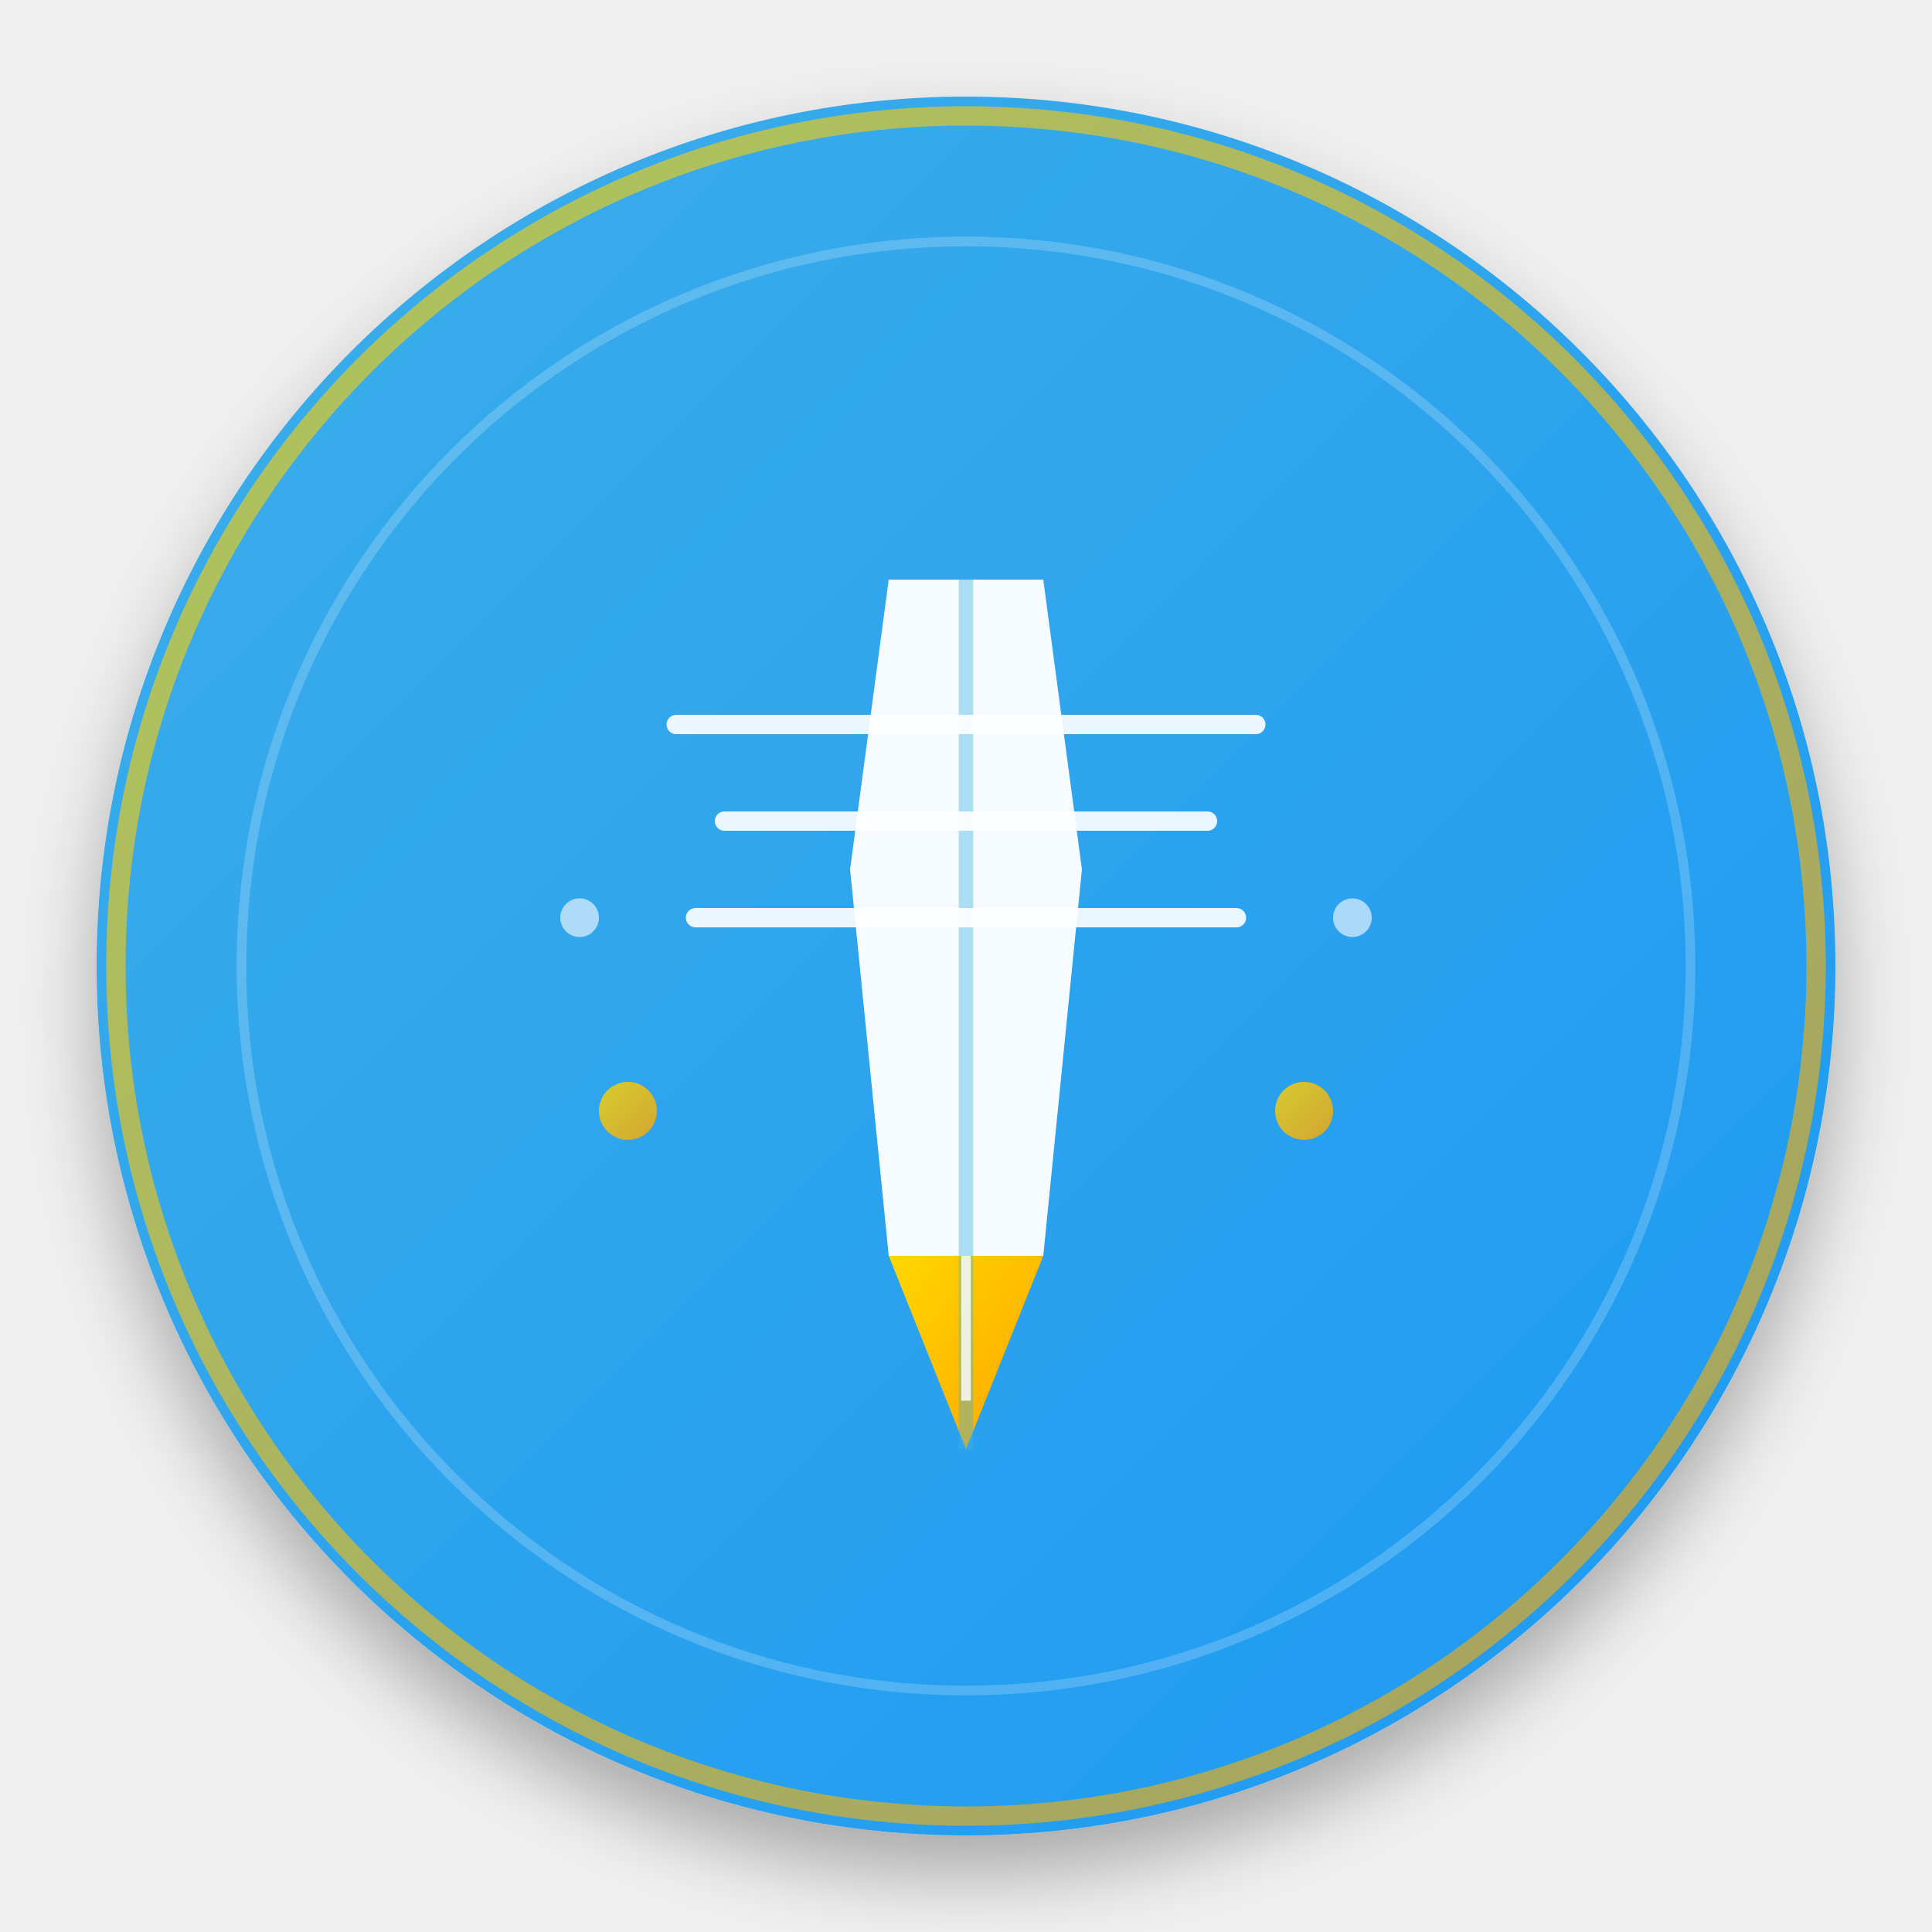
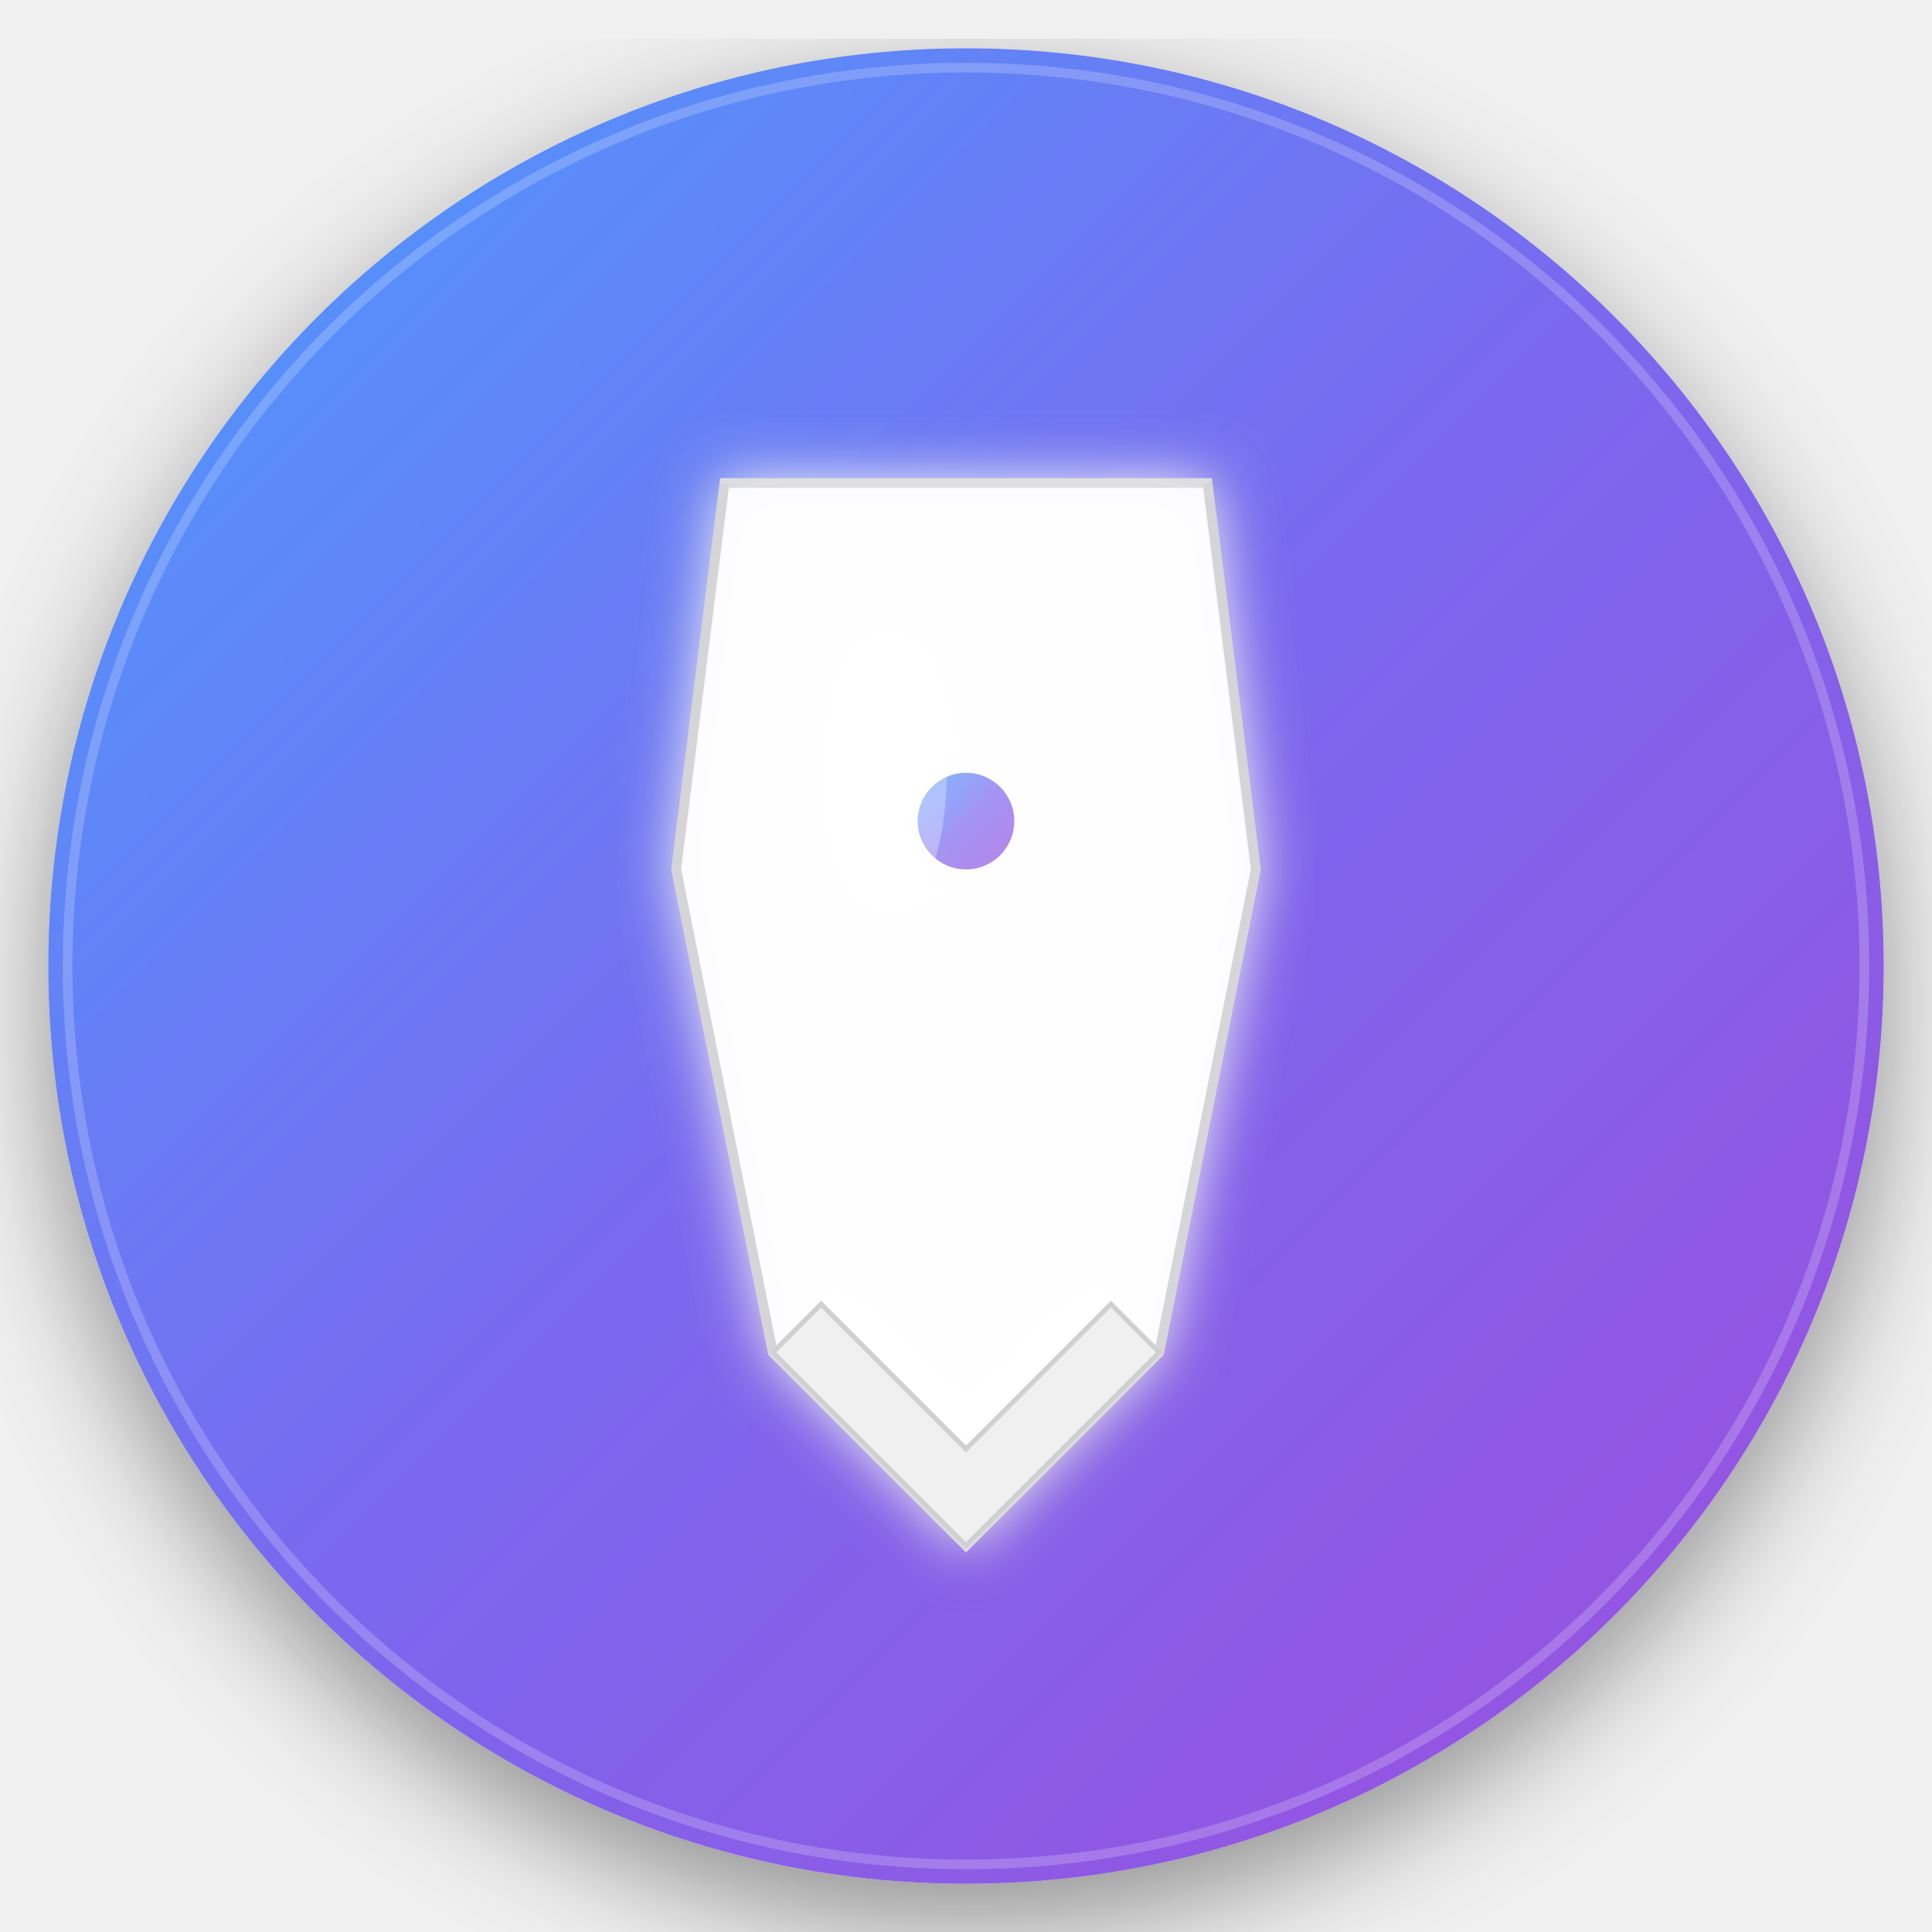
<svg xmlns="http://www.w3.org/2000/svg" viewBox="0 0 200 200">
  <defs>
-     <linearGradient id="blueGradient" x1="0%" y1="0%" x2="100%" y2="100%">
-       <stop offset="0%" style="stop-color:#3daee9;stop-opacity:1" />
-       <stop offset="100%" style="stop-color:#1d99f3;stop-opacity:1" />
+     <linearGradient id="bazziteGradient" x1="0%" y1="0%" x2="100%" y2="100%">
+       <stop offset="0%" style="stop-color:#4a9eff;stop-opacity:1" />
+       <stop offset="50%" style="stop-color:#7b68ee;stop-opacity:1" />
+       <stop offset="100%" style="stop-color:#9d4edd;stop-opacity:1" />
    </linearGradient>
-     <linearGradient id="accentGradient" x1="0%" y1="0%" x2="100%" y2="100%">
-       <stop offset="0%" style="stop-color:#FFD700;stop-opacity:1" />
-       <stop offset="100%" style="stop-color:#FFA500;stop-opacity:1" />
-     </linearGradient>
-     <filter id="shadow" x="-50%" y="-50%" width="200%" height="200%">
-       <feDropShadow dx="0" dy="4" stdDeviation="4" flood-opacity="0.3" />
+     <filter id="glow">
+       <feGaussianBlur stdDeviation="3" result="coloredBlur" />
+       <feMerge>
+         <feMergeNode in="coloredBlur" />
+         <feMergeNode in="SourceGraphic" />
+       </feMerge>
+     </filter>
+     <filter id="shadow">
+       <feDropShadow dx="0" dy="4" stdDeviation="6" flood-opacity="0.4" />
    </filter>
  </defs>
-   <circle cx="100" cy="100" r="90" fill="url(#blueGradient)" filter="url(#shadow)" />
-   <circle cx="100" cy="100" r="75" fill="none" stroke="#ffffff" stroke-width="1" opacity="0.2" />
-   <g transform="translate(100, 100)">
-     <path d="M -8,-40 L -12,-10 L -8,30 L 8,30 L 12,-10 L 8,-40 Z" fill="#ffffff" opacity="0.95" />
-     <path d="M -8,30 L 0,50 L 8,30 Z" fill="url(#accentGradient)" />
-     <line x1="0" y1="-40" x2="0" y2="50" stroke="#3daee9" stroke-width="1.5" opacity="0.4" />
-     <line x1="0" y1="30" x2="0" y2="45" stroke="#ffffff" stroke-width="1" opacity="0.8" />
-     <g opacity="0.9">
-       <line x1="-30" y1="-25" x2="30" y2="-25" stroke="#ffffff" stroke-width="2" stroke-linecap="round" />
-       <line x1="-25" y1="-15" x2="25" y2="-15" stroke="#ffffff" stroke-width="2" stroke-linecap="round" />
-       <line x1="-28" y1="-5" x2="28" y2="-5" stroke="#ffffff" stroke-width="2" stroke-linecap="round" />
-     </g>
-     <circle cx="-35" cy="15" r="3" fill="url(#accentGradient)" opacity="0.8" />
-     <circle cx="35" cy="15" r="3" fill="url(#accentGradient)" opacity="0.8" />
-     <circle cx="-40" cy="-5" r="2" fill="#ffffff" opacity="0.6" />
-     <circle cx="40" cy="-5" r="2" fill="#ffffff" opacity="0.6" />
+   <circle cx="100" cy="100" r="95" fill="url(#bazziteGradient)" filter="url(#shadow)" />
+   <g transform="translate(100, 100)" filter="url(#glow)">
+     <path d="M -25,-50 L -30,-10 L -20,40 L 0,60 L 20,40 L 30,-10 L 25,-50 Z" fill="#ffffff" opacity="0.95" stroke="#e0e0e0" stroke-width="1" />
+     <line x1="0" y1="-50" x2="0" y2="55" stroke="url(#bazziteGradient)" stroke-width="3" opacity="0.6" />
+     <path d="M -25,-50 L -30,-10 L -20,40" fill="none" stroke="#d0d0d0" stroke-width="1" opacity="0.5" />
+     <path d="M 25,-50 L 30,-10 L 20,40" fill="none" stroke="#d0d0d0" stroke-width="1" opacity="0.5" />
+     <circle cx="0" cy="-15" r="5" fill="url(#bazziteGradient)" opacity="0.7" />
+     <path d="M -20,40 L 0,60 L 20,40 L 15,35 L 0,50 L -15,35 Z" fill="#f0f0f0" stroke="#d0d0d0" stroke-width="0.5" />
+     <ellipse cx="-8" cy="-20" rx="6" ry="15" fill="#ffffff" opacity="0.3" />
  </g>
-   <circle cx="100" cy="100" r="88" fill="none" stroke="url(#accentGradient)" stroke-width="2" opacity="0.6" />
+   <circle cx="100" cy="100" r="93" fill="none" stroke="#ffffff" stroke-width="1" opacity="0.2" />
</svg>
